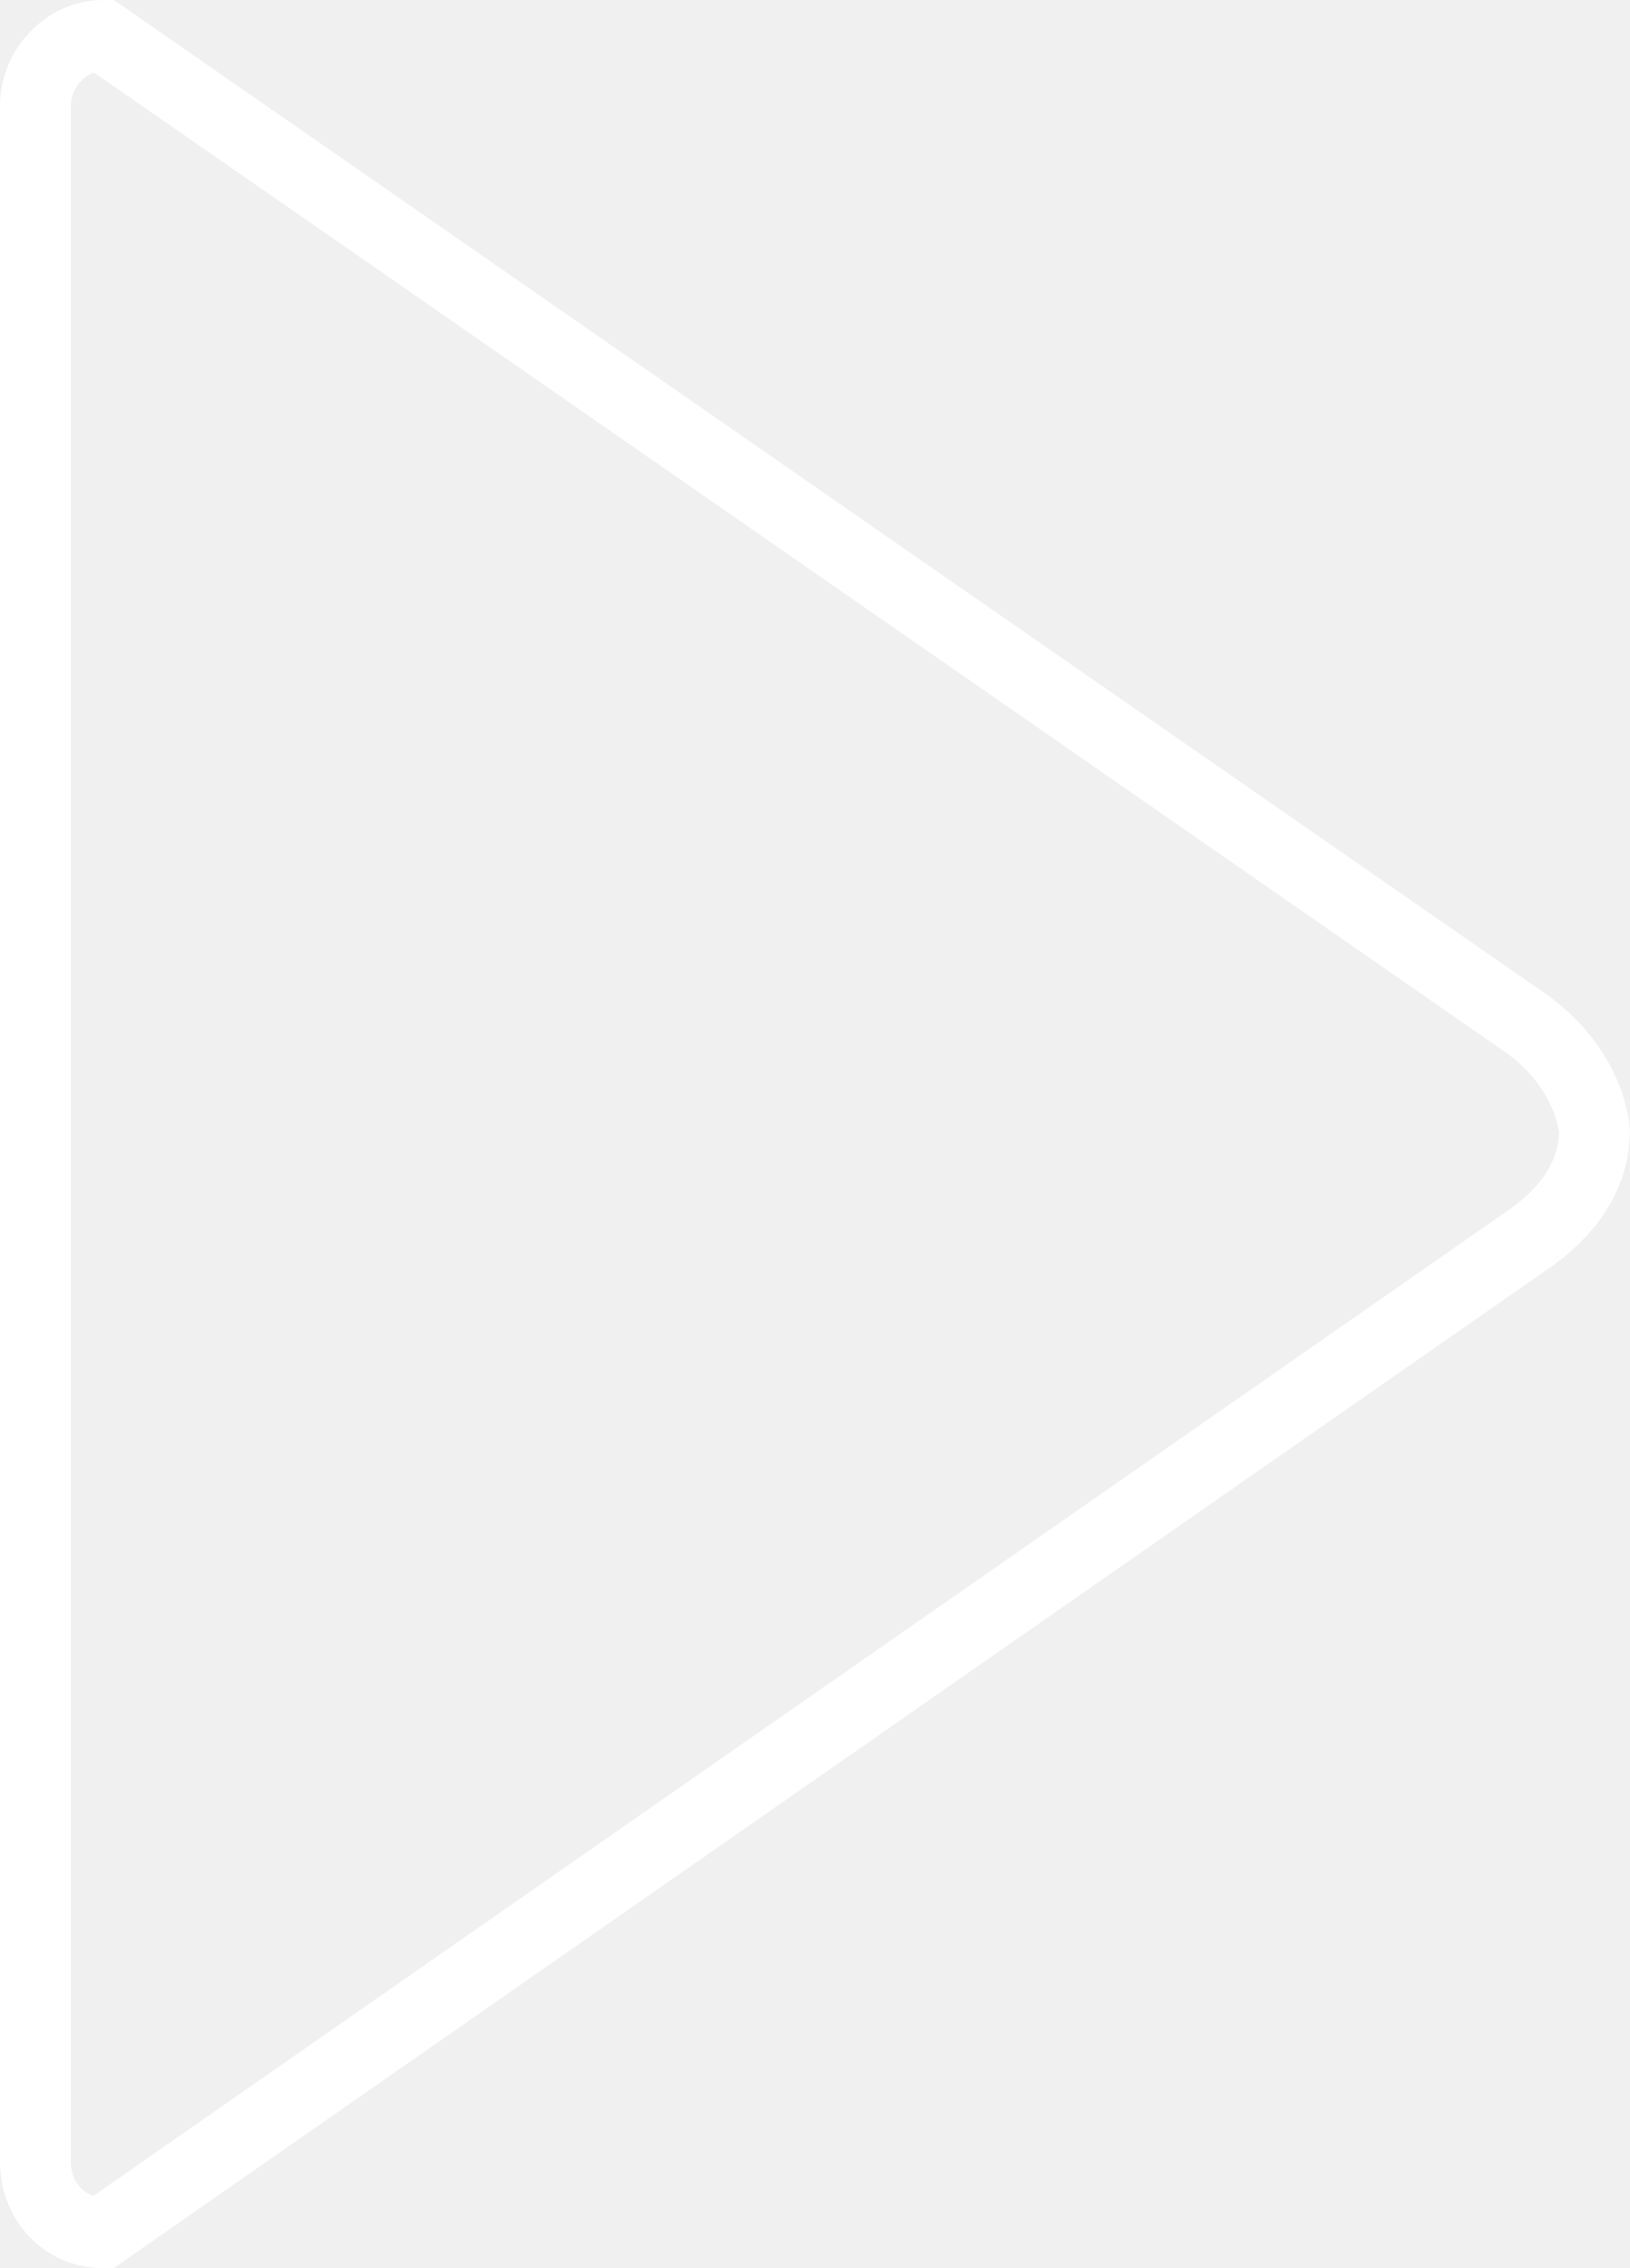
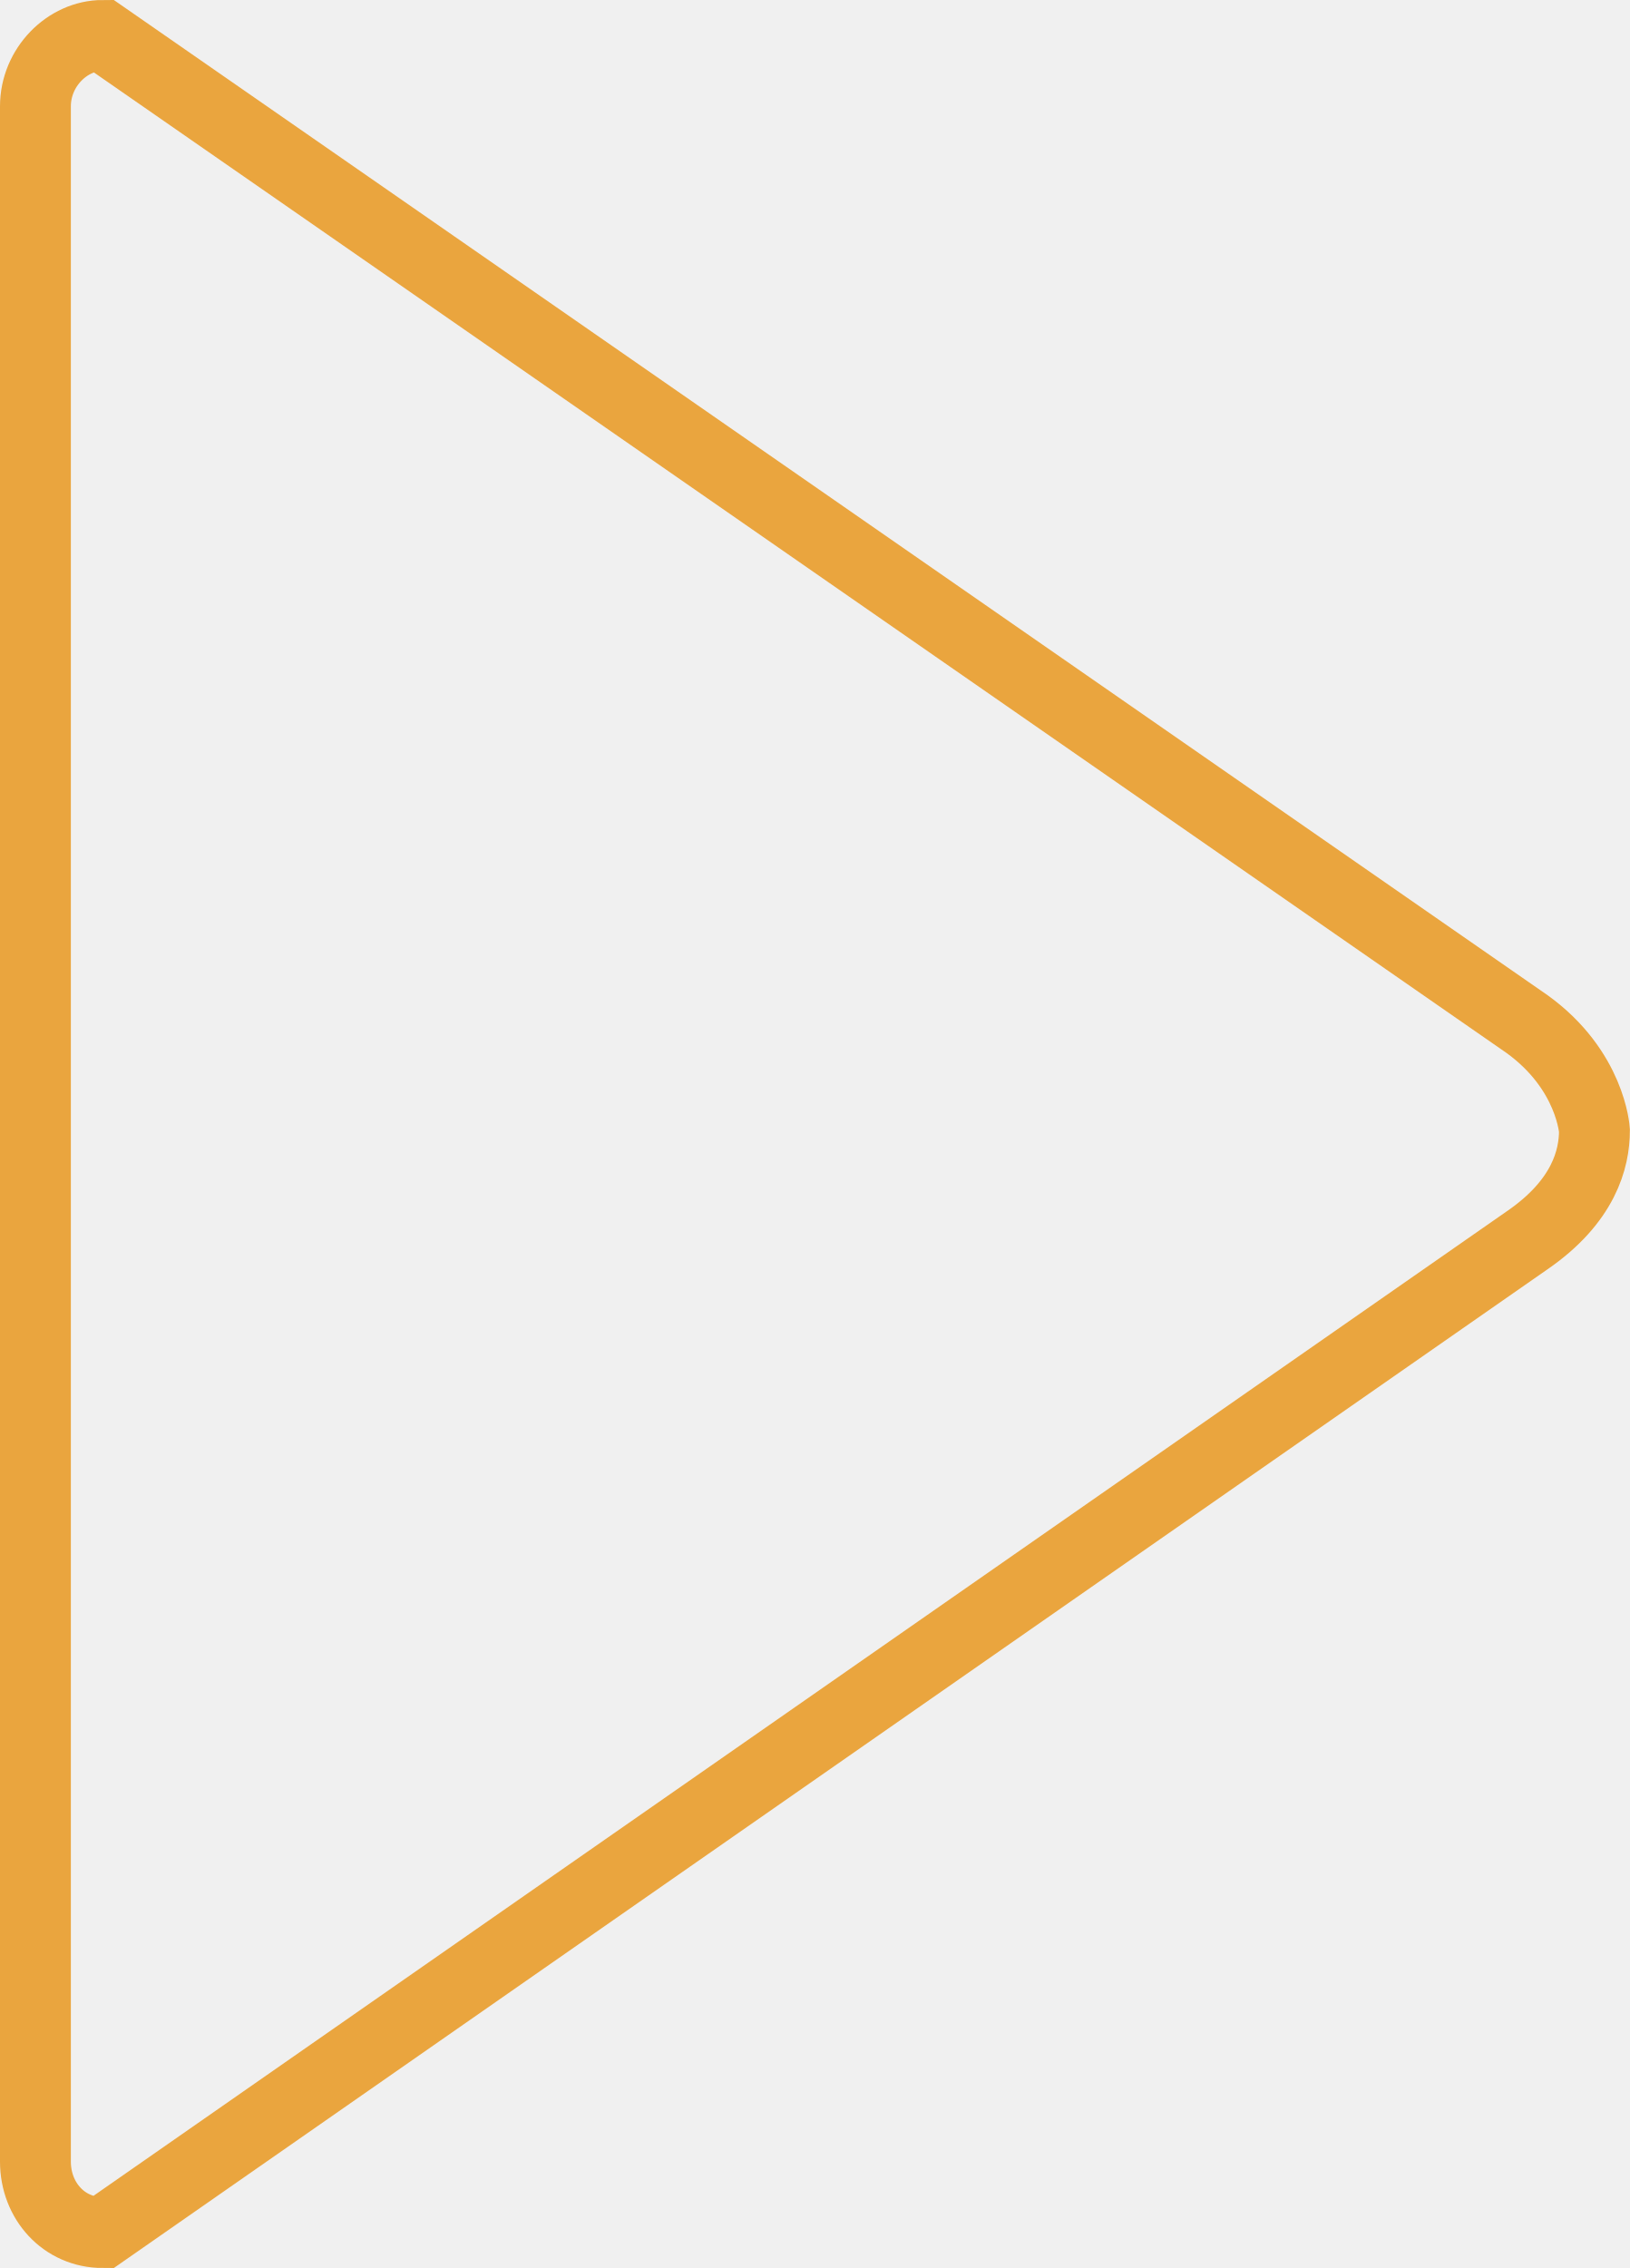
<svg xmlns="http://www.w3.org/2000/svg" width="46px" height="64px" viewBox="0 0 46 64" version="1.1">
  <defs />
  <g id="Page-1" stroke="none" stroke-width="1" fill="none" fill-rule="evenodd">
-     <path d="M1,61 C1,62.1 1.8,63 2.9,63 L43.1,35 C44.7,33.9 45,32.7 45,31.9 L45,31.9 C45,31.9 44.9,30.2 43.1,28.9 L2.9,1 C1.9,1 1,1.9 1,3 L1,61 L1,61 Z" id="Triangle-right" stroke="#ffffff" stroke-width="2" />
+     <path d="M1,61 C1,62.1 1.8,63 2.9,63 L43.1,35 C44.7,33.9 45,32.7 45,31.9 L45,31.9 C45,31.9 44.9,30.2 43.1,28.9 L2.9,1 C1.9,1 1,1.9 1,3 L1,61 L1,61 Z" id="Triangle-right" stroke="#EAA53E" stroke-width="2" />
  </g>
</svg>
